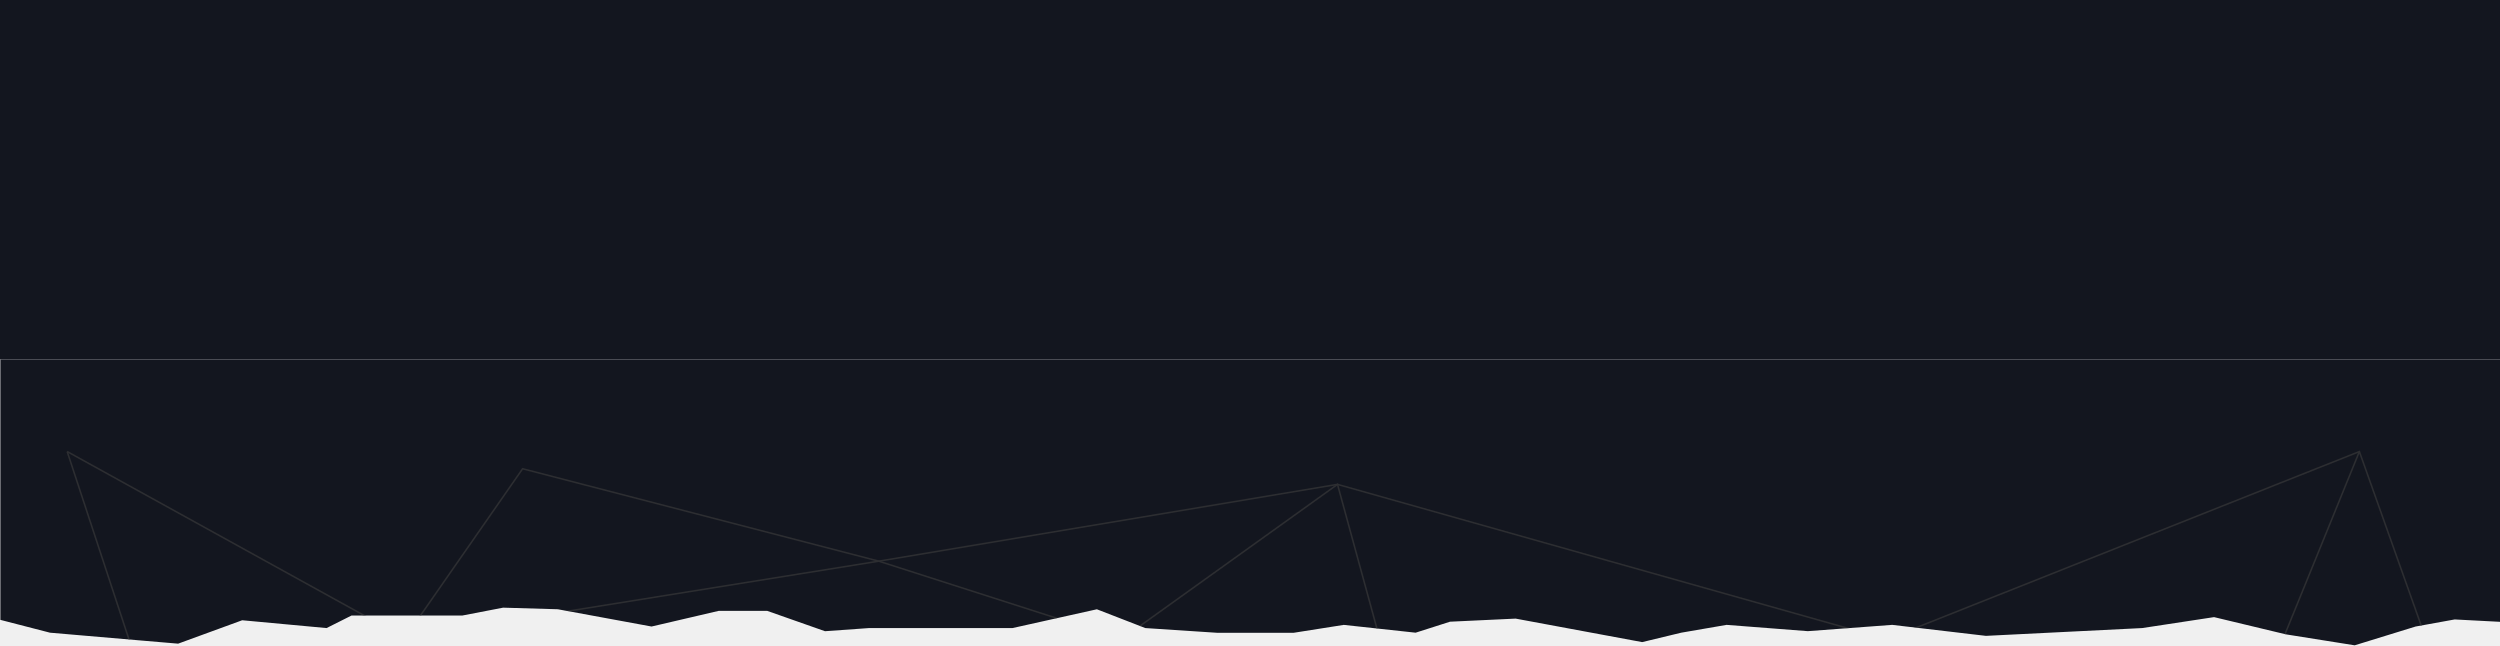
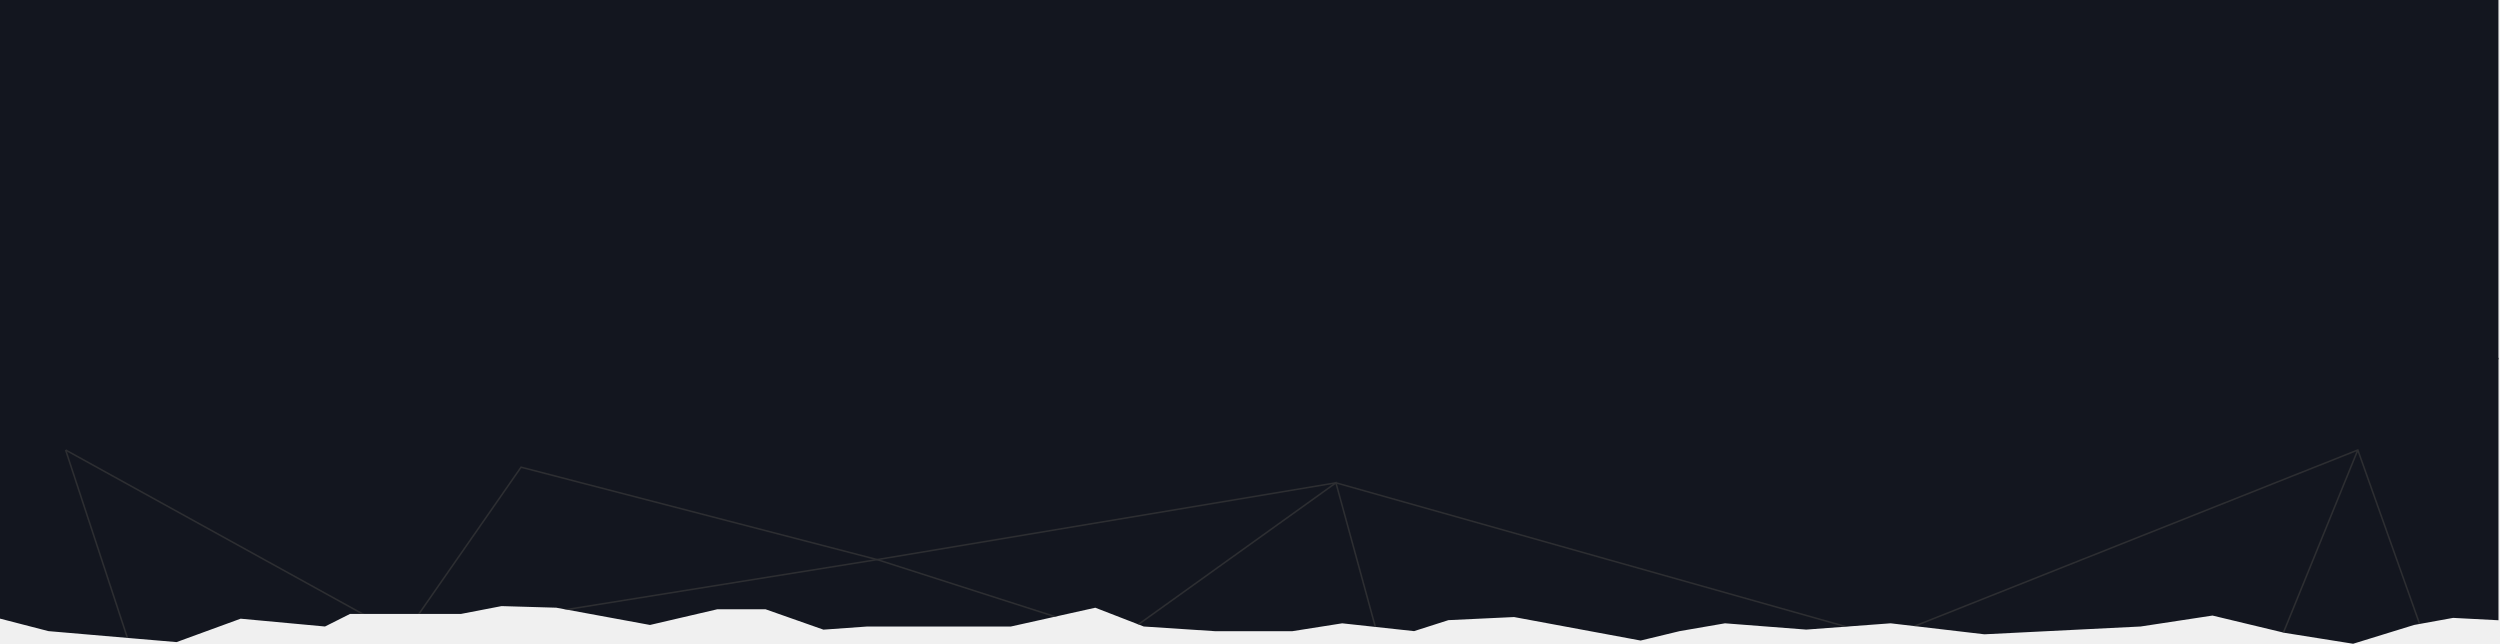
- <svg xmlns="http://www.w3.org/2000/svg" xmlns:xlink="http://www.w3.org/1999/xlink" width="1600px" height="413px" viewBox="0 0 1600 413" version="1.1">
+ <svg xmlns="http://www.w3.org/2000/svg" xmlns:xlink="http://www.w3.org/1999/xlink" width="1600px" height="412px" viewBox="0 0 1600 412" version="1.1">
  <defs>
    <polygon id="path-1" points="0.25 16.284 32 8.08 90 3.098 114 1.058 155 16.037 209 11.037 225 19.08 296 19.08 322 24.098 357 23.074 417 12.026 460 22.05 491 22.05 528 9.024 556 11.026 617 11.037 648 11.037 702 23.063 733 11.037 779 8.014 828 8.026 860 13.074 906 8.08 928 15.11 970 17.091 1051 2.05 1076 8.08 1105 13.086 1157 9.058 1211 13.086 1271 6.05 1371 11.037 1417 18.045 1463 7.008 1507 0 1546 12.026 1571 16.555 1600.025 15.035 1600.025 183 0.25 183" />
  </defs>
-   <g id="Getting-started" stroke="none" stroke-width="1" fill="none" fill-rule="evenodd">
-     <g id="Bitcoin.org---Getting-Started--Desktop" transform="translate(0, -60)">
-       <g id="//HERO" transform="translate(0, 5)">
+   <g id="Bitcoin-Paper" stroke="none" stroke-width="1" fill="none" fill-rule="evenodd">
+     <g id="Bitcoin.org-Bitcoin-Paper-Desktop-1200px--" transform="translate(0, -55)">
+       <g id="//HERO" transform="translate(-1, 0)">
        <g id="bottom-hero" transform="translate(0, 55)">
          <g id="hero-bg">
            <rect id="Rectangle" fill="#13161F" x="0" y="0" width="1600" height="230" />
-             <g id="ver-3-bg-element-subpages" transform="translate(800.5, 321.5) scale(1, -1) translate(-800.5, -321.5) translate(0, 230)">
+             <g id="ver-3-bg-element-subpages" transform="translate(800.5, 320.5) scale(1, -1) translate(-800.5, -320.5) translate(0, 229)">
              <g id="Group-5">
                <g>
                  <mask id="mask-2" fill="white">
                    <use xlink:href="#path-1" />
                  </mask>
                  <use id="Mask" fill="#13161F" xlink:href="#path-1" />
                  <g mask="url(#mask-2)" opacity="0.6" stroke="#3D3D3D">
                    <g transform="translate(43, -25)">
                      <polyline id="Path-4" points="0 149 215.598 30 519.387 78.854 813 128 1164 29 1514 5" />
                      <polyline id="Path-3" points="0 149 47.328 5.098 215.598 29 291.48 138 519.387 78.854 674.891 29 813 128 848 4.26325641e-14 1165 29 1467 149 1511.746 23.082 1415.699 23.082 1467 149" />
                    </g>
                  </g>
                </g>
              </g>
            </g>
          </g>
        </g>
      </g>
    </g>
  </g>
</svg>
